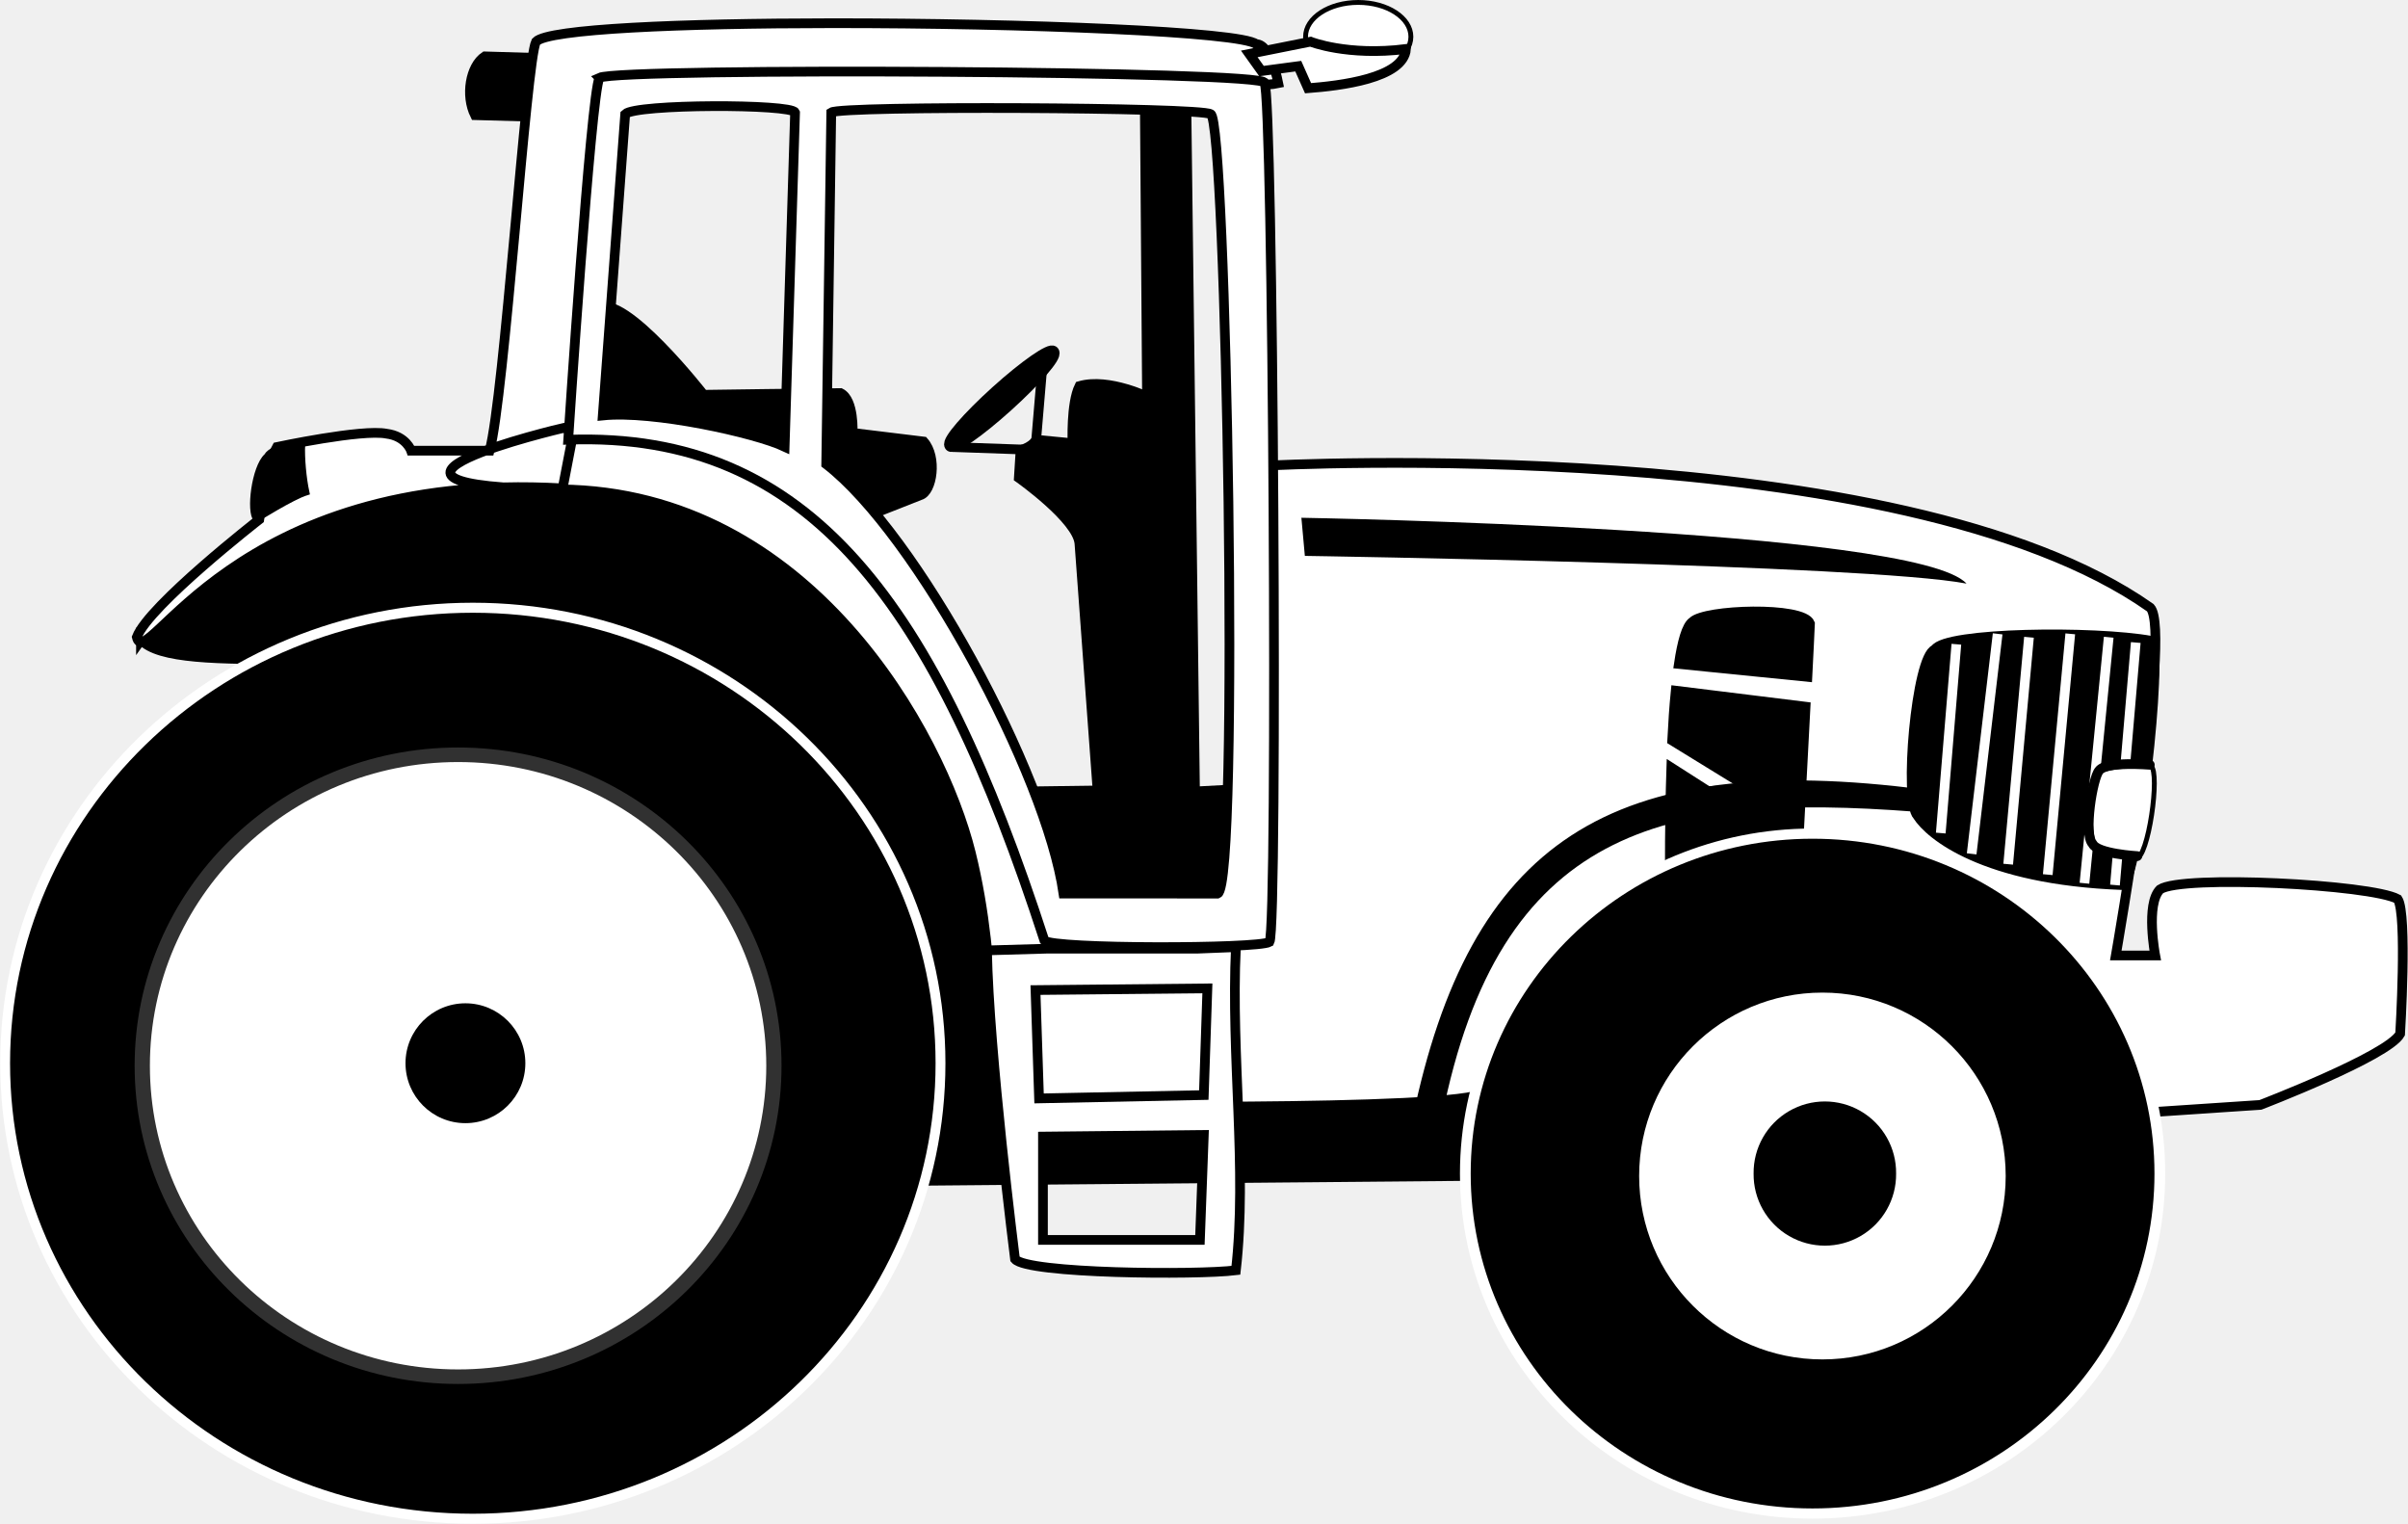
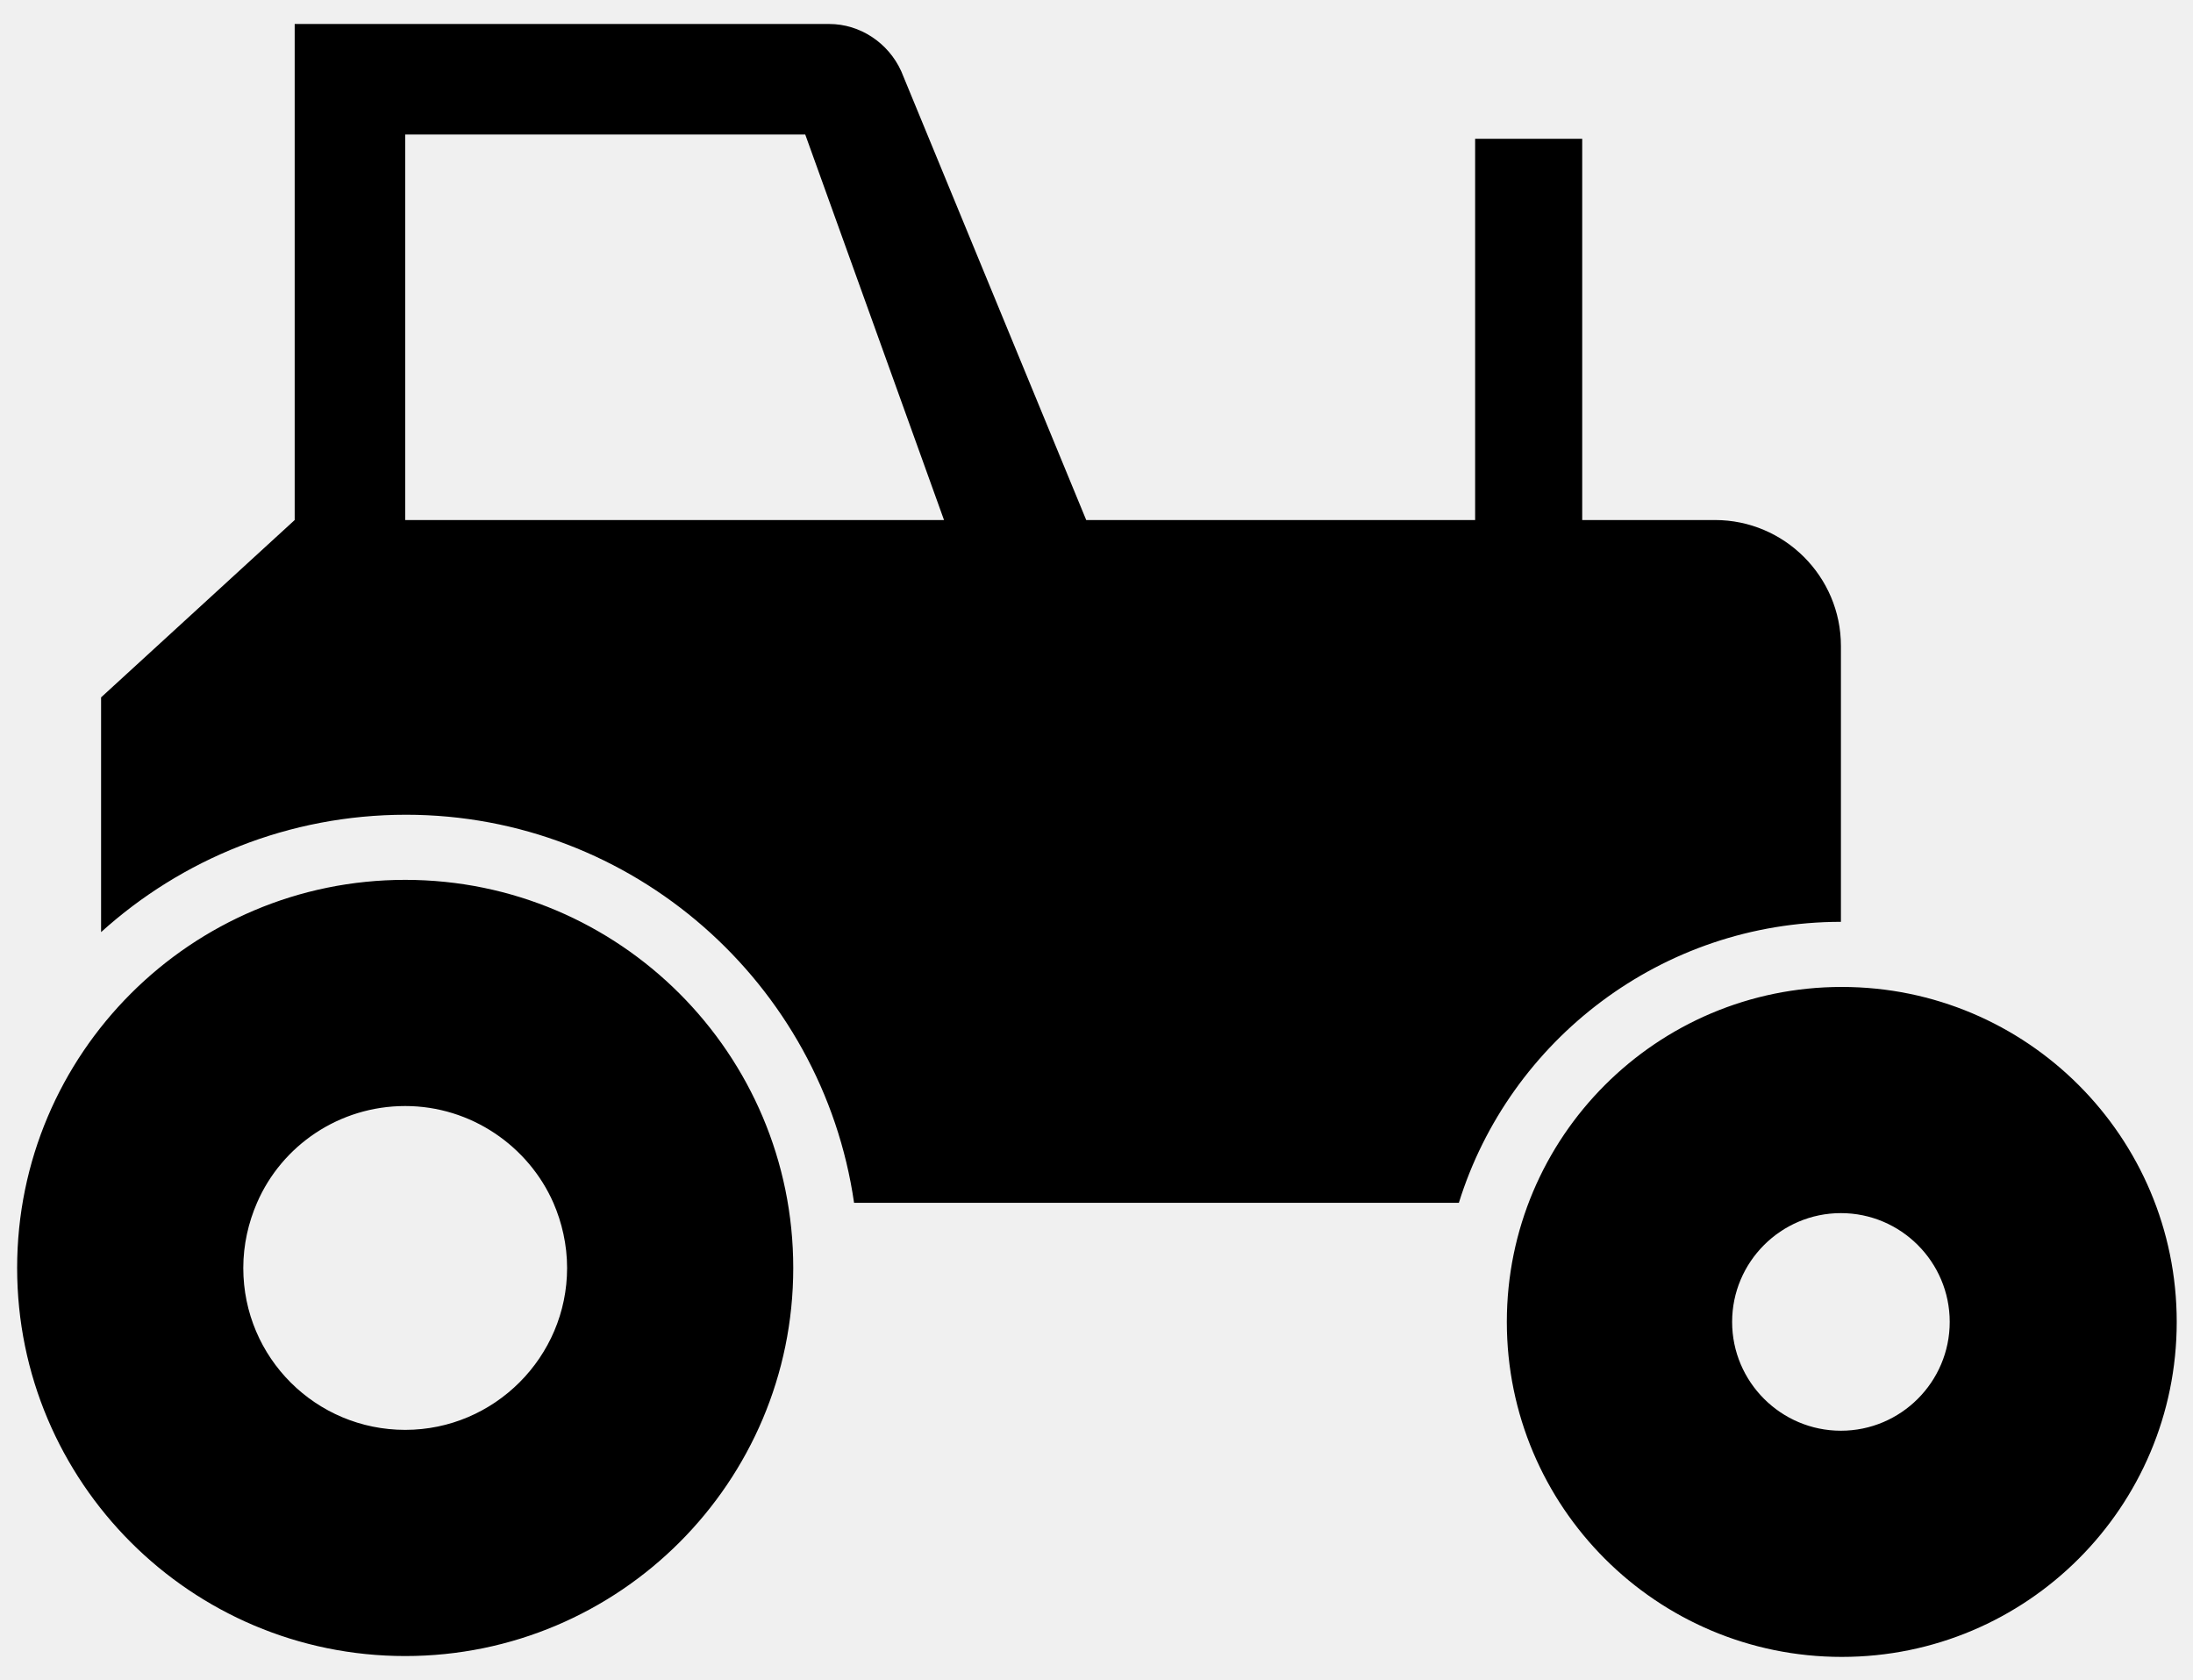
- <svg xmlns="http://www.w3.org/2000/svg" id="svg2" viewBox="0 0 169.12 107" version="1.1">
-   <g id="layer1" transform="translate(-1020.6 221.6)">
-     <g id="g11072">
-       <path id="path21354" d="m1060.5-217.47-5.849-0.172c-1.032 0.688-1.376 2.753-0.688 4.129l6.193 0.172z" style="stroke:#000000;stroke-width:.681px;fill:#000000" />
-       <g id="g21356" style="stroke:#000000;fill:#000000" transform="matrix(.68123 0 0 .68123 948 -305.19)">
-         <path id="path21358" style="stroke:#000000;stroke-width:1px;fill:#000000" d="m225.18 163.75s-4.286-2.143-7.321-1.25c-0.893 1.786-0.714 5.893-0.714 5.893l-3.75-0.357s-0.317 0.688-1.607 1.071l-0.179 2.857s6.071 4.286 6.25 6.786l1.851 25.186c1.071 1.964 5.828-0.186 7.792 1.243z" />
-         <path id="path21360" style="stroke:#000000;stroke-width:1.467;fill:#000000" d="m270.09 149.91c0 0.578-3.759 1.047-8.397 1.047s-8.397-0.469-8.397-1.047c0-0.578 3.759-1.047 8.397-1.047s8.397 0.469 8.397 1.047z" transform="matrix(.63308 -.57086 .53712 .67285 -36.335 212.33)" />
-         <path id="path21362" style="stroke:#000000;stroke-width:1px;fill:#000000" d="m204.81 168.79 7.197 0.253" />
-         <path id="path21364" style="stroke:#000000;stroke-width:1px;fill:#000000" d="m214.03 160.58-0.631 7.45" />
-       </g>
-       <path id="path21366" d="m1101-214.56 0.365 48.416-9.002 0.122 2.555 8.272 13.26-0.487 0.852-8.029-4.501 0.243-0.608-48.416z" style="stroke:#000000;stroke-width:.681px;fill:#000000" />
-       <path id="path21368" d="m1030.5-176.67c16.963-24.123 54.764-9.405 59.151 11.583l1.634 20.3 33.891-0.086-1.032 5.849-38.88 0.344c1.72-48.858-49.751-32.528-54.764-37.991z" style="stroke:#000000;stroke-width:.681;fill:#000000" />
-       <path id="path21370" style="stroke:#000000;stroke-width:.681;fill:#ffffff" d="m1079-219.97c-10.497 0.008-19.928 0.395-20.756 1.299-0.688 1.376-2.225 24.933-3.257 28.718h-5.514s-0.348-1.02-1.724-1.192c-1.72-0.344-7.701 0.936-7.701 0.936-0.688 1.204-1.24 5.089-1.24 5.089s-7.74 6.023-8.601 8.26c0.628 2.72 6.715-11.772 29.907-10.447l0.733-3.799s-0.058 0-0.044 0l2.397-24.308c1.892 0.172 39.089-0.341 39.089-0.341s6.541 0.344 8.09 0c0 0-0.522-2.746-1.554-2.746-1.065-0.871-16.33-1.479-29.825-1.469zm-18.885 28.434s-17.651 4.13-0.147 4.302c17.504 0.172 26.743 17.16 28.812 25.51 2.07 8.349 1.116 15.977 2.333 17.802l2.13-0.028s29.866 0.425 31.569-0.913c11.005-23.654 37.808-22.631 46.862 1.363l7.679-0.511s8.954-3.433 9.814-4.981c0 0 0.518-8.441-0.17-9.473-1.892-1.032-15.142-1.713-16.69-0.681-1.032 1.032-0.341 4.641-0.341 4.641h-2.768s3.975-22.698 2.427-24.418c-17.548-12.387-61.95-9.984-61.95-9.984l-0.43 33.119-14.696 0.089c-2.751-9.629-8.668-36.321-34.436-35.835z" />
-       <path id="path21372" d="m1062.6-199.96c1.825-1.095 7.42 6.082 7.42 6.082s8.637-0.122 9.61-0.122c0.973 0.487 0.852 2.798 0.852 2.798l4.988 0.608c0.973 1.095 0.608 3.528-0.243 3.771l-4.014 1.581-6.326-4.014c-1.581-2.311-13.26-2.433-13.26-2.433z" style="stroke:#000000;stroke-width:.681;fill:#000000" />
-       <path id="path21374" d="m1062.7-216.14c-0.608 1.216-2.193 25.418-2.193 25.418 17.031-0.608 25.78 11.569 33.444 35.169 0.608 0.608 14.96 0.59 15.811 0.103 0.608-1.095 0.252-59.72-0.356-60.329 0.486-0.852-45.126-1.092-46.707-0.362zm13.74 2.436-0.733 23.472c-2.068-0.973-9.245-2.558-12.773-2.193l1.575-21.161c0.73-0.73 11.687-0.727 11.931-0.119zm2.542 0c0.73-0.487 25.917-0.368 26.647 0.119 1.095 0.243 2.071 54.128 0.49 54.736l-10.827-0.003c-1.216-8.394-10.34-25.288-16.666-30.154z" style="stroke:#000000;stroke-width:.681;fill:#ffffff" />
-       <path id="path21376" d="m1038.6-185.13s2.538-1.591 3.527-1.892c-0.215-0.989-0.344-2.409-0.301-3.355 0 0-2.064 0.043-2.495 0.817-0.86 0.774-1.247 3.914-0.731 4.43z" style="stroke:#000000;stroke-width:.409;fill:#000000" />
-       <path id="path21378" d="m123.12 42.938c-1.9 0.015-3.82 0.292-4.24 0.718-0.43 0.285-0.74 1.426-0.97 2.969l9.03 0.906c0.08-1.439 0.16-3.349 0.18-3.75-0.24-0.608-2.09-0.859-4-0.843zm-5.43 5.562c-0.11 1.093-0.19 2.297-0.25 3.5l5.44 3.344-2.91 0.218-2.59-1.656c-0.13 3.866-0.1 7.375-0.1 7.375l9-1.562s0.29-5.475 0.53-10.094l-9.12-1.125z" style="stroke:#000000;stroke-width:.681px;fill:#000000" transform="translate(1020.6 -221.6)" />
-       <path id="path21384" d="m1112-185.24 0.243 2.676s39.536 0.608 46.47 1.946c-3.528-3.893-46.713-4.623-46.713-4.623z" style="fill:#000000" />
-       <path id="path21386" d="m1119.8-143.02c1.216 0.712 1.095 0.594 2.068-0.119 4.014-20.302 15.571-22.816 33.21-21.463 0.73-0.712 1.216-0.95 0.73-1.543-22.262-2.914-31.994 3.773-36.008 23.125z" style="fill:#000000" />
-       <path id="path21388" d="m1107.4-155.09-2.74 0.109h-10.569l-4.172 0.12c0.13 7.177 1.969 21.679 1.969 21.679 0.86 1.032 12.76 1.13 15.512 0.786 0.812-7.115-0.363-14.996 0-22.694zm-2.002 2.897-0.251 7.491-11.571 0.235-0.251-7.608zm-0.251 10.288-0.273 7.374h-11.024v-7.256z" style="stroke:#000000;stroke-width:.681;fill:#ffffff" />
-       <path id="path21390" d="m1171.7-176.6c-4.014-0.73-14.476-0.608-15.206 0.608-1.338 0.487-2.19 10.705-1.216 11.678 0.852 1.338 4.623 4.501 14.354 4.866 1.095 0 2.92-16.301 2.068-17.152z" style="stroke:#000000;stroke-width:.681px;fill:#000000" />
-       <path id="path21392" d="m1158-176.36-1.095 13.26" style="stroke:#ffffff;stroke-width:.681px;fill:none" />
-       <path id="path21394" d="m1160.9-177.09-1.825 15.449" style="stroke:#ffffff;stroke-width:.681px;fill:none" />
-       <path id="path21396" d="m1163.1-176.85-1.46 15.936" style="stroke:#ffffff;stroke-width:.681px;fill:none" />
-       <path id="path21398" d="m1166-177.09-1.581 16.909" style="stroke:#ffffff;stroke-width:.681px;fill:none" />
-       <path id="path21400" d="m1168.7-176.85-1.703 17.274" style="stroke:#ffffff;stroke-width:.681px;fill:none" />
-       <path id="path21402" d="m1170.6-176.48-1.46 17.031" style="stroke:#ffffff;stroke-width:.681px;fill:none" />
-       <g id="g21404" transform="matrix(.68123 0 0 .68123 948 -305.19)">
-         <path id="path21406" d="m328.33 201.67s-4.207-0.256-5.367 0.637c-0.925 0.707-1.22 6.329-0.408 7.639l4.23 1.249c1.261 0.071 2.519-8.838 1.546-9.525z" style="stroke:#000000;stroke-width:.5;fill:#ffffff" />
-         <path id="path21408" style="stroke-linejoin:round;stroke:#000000;stroke-linecap:round;stroke-width:1px;fill:none" d="m328.21 201.54s-4.532-0.381-5.218 0.593c-0.673 0.721-1.635 6.611-0.676 7.55 0.448 1.037 4.608 1.27 4.608 1.27" />
-       </g>
-       <g id="g21410" style="stroke:#000000;fill:#ffffff" transform="matrix(.68123 0 0 .68123 948 -305.19)">
-         <path id="path21412" style="stroke-linejoin:round;stroke:#000000;stroke-linecap:round;stroke-width:.5;fill:#ffffff" d="m252.03 126.49c0 1.953-2.431 3.535-5.43 3.535s-5.43-1.583-5.43-3.535 2.431-3.535 5.43-3.535 5.43 1.583 5.43 3.535z" />
-         <path id="path21414" style="stroke:#000000;stroke-width:1px;fill:#ffffff" d="m236.63 130.03 3.788-0.505 1.01 2.273c3.283-0.253 9.849-1.01 10.102-4.041-6.061 0.758-9.849-0.758-9.849-0.758l-6.314 1.263z" />
-       </g>
-       <path id="path21416" style="stroke:#ffffff;fill:#000000" d="m203.55 233.31a47.477 45.457 0 1 1 -94.954 0 47.477 45.457 0 1 1 94.954 0z" transform="matrix(.69184 0 0 .70367 945.83 -311.11)" />
-       <path id="path21418" style="stroke-linejoin:round;stroke:#313131;stroke-linecap:round;stroke-width:1.5;fill:#ffffff" d="m186.37 233.57a31.062 32.072 0 1 1 -62.124 0 31.062 32.072 0 1 1 62.124 0z" transform="matrix(.71408 0 0 .68086 941.87 -305.79)" />
-       <path id="path21420" style="fill:#000000" d="m162.13 232.3a7.071 7.576 0 1 1 -14.142 0 7.071 7.576 0 1 1 14.142 0z" transform="matrix(.59518 0 0 .5555 961 -275.98)" />
-       <path id="path21422" style="stroke:#ffffff;fill:#000000" d="m329.31 245.44a32.325 33.335 0 1 1 -64.65 0 32.325 33.335 0 1 1 64.65 0z" transform="matrix(.75449 0 0 .71615 923.83 -314.96)" />
-       <path id="path21424" style="stroke-linejoin:round;stroke:#000000;stroke-linecap:round;stroke-width:1.5;fill:#ffffff" d="m314.16 243.92a18.94 19.193 0 1 1 -37.881 0 18.94 19.193 0 1 1 37.881 0z" transform="matrix(.70762 0 0 .69831 939.69 -309.35)" />
-       <path id="path21426" style="fill:#000000" d="m301.53 241.65a7.324 7.829 0 1 1 -14.647 0 7.324 7.829 0 1 1 14.647 0z" transform="matrix(.68331 0 0 .63923 947.73 -293.66)" />
-     </g>
-   </g>
+ <svg xmlns="http://www.w3.org/2000/svg" version="1.2" baseProfile="tiny" id="tractor_by_Adioma" x="0px" y="0px" viewBox="0 0 256 196" xml:space="preserve">
+   <path d="M175.9,154.3c0,21.6,17.5,39.1,39.1,39.1s39.1-17.5,39.1-39.1c0-21.6-17.5-39.1-39.1-39.1S175.9,132.7,175.9,154.3z   M202.2,154.3c0-7,5.7-12.7,12.7-12.7c7,0,12.7,5.7,12.7,12.7c0,7-5.7,12.7-12.7,12.7C207.9,167,202.2,161.3,202.2,154.3z M2,148  c0,25,20.3,45.3,45.3,45.3c25,0,45.3-20.3,45.3-45.3s-20.3-45.3-45.3-45.3C22.3,102.7,2,123,2,148z M28.4,148c0-2.7,0.6-5.3,1.6-7.6  c2.9-6.7,9.6-11.3,17.3-11.3s14.4,4.7,17.3,11.3c1,2.3,1.6,4.9,1.6,7.6c0,10.4-8.5,18.9-18.9,18.9S28.4,158.5,28.4,148z M99.7,140.4  h70.6c5.9-19,23.7-32.8,44.6-32.8V75.4c0-8.1-6.6-14.7-14.7-14.7h-15.5V16.2h-12.5v44.5h-45.4L105.2,8.3c-1.5-3.3-4.8-5.5-8.4-5.5  H34.4v57.9L11.8,81.4v27.4c9.4-8.5,21.9-13.7,35.6-13.7C73.9,95.1,96,114.8,99.7,140.4z M47.3,60.7v-45H94l16.2,45H47.3z" />
</svg>
